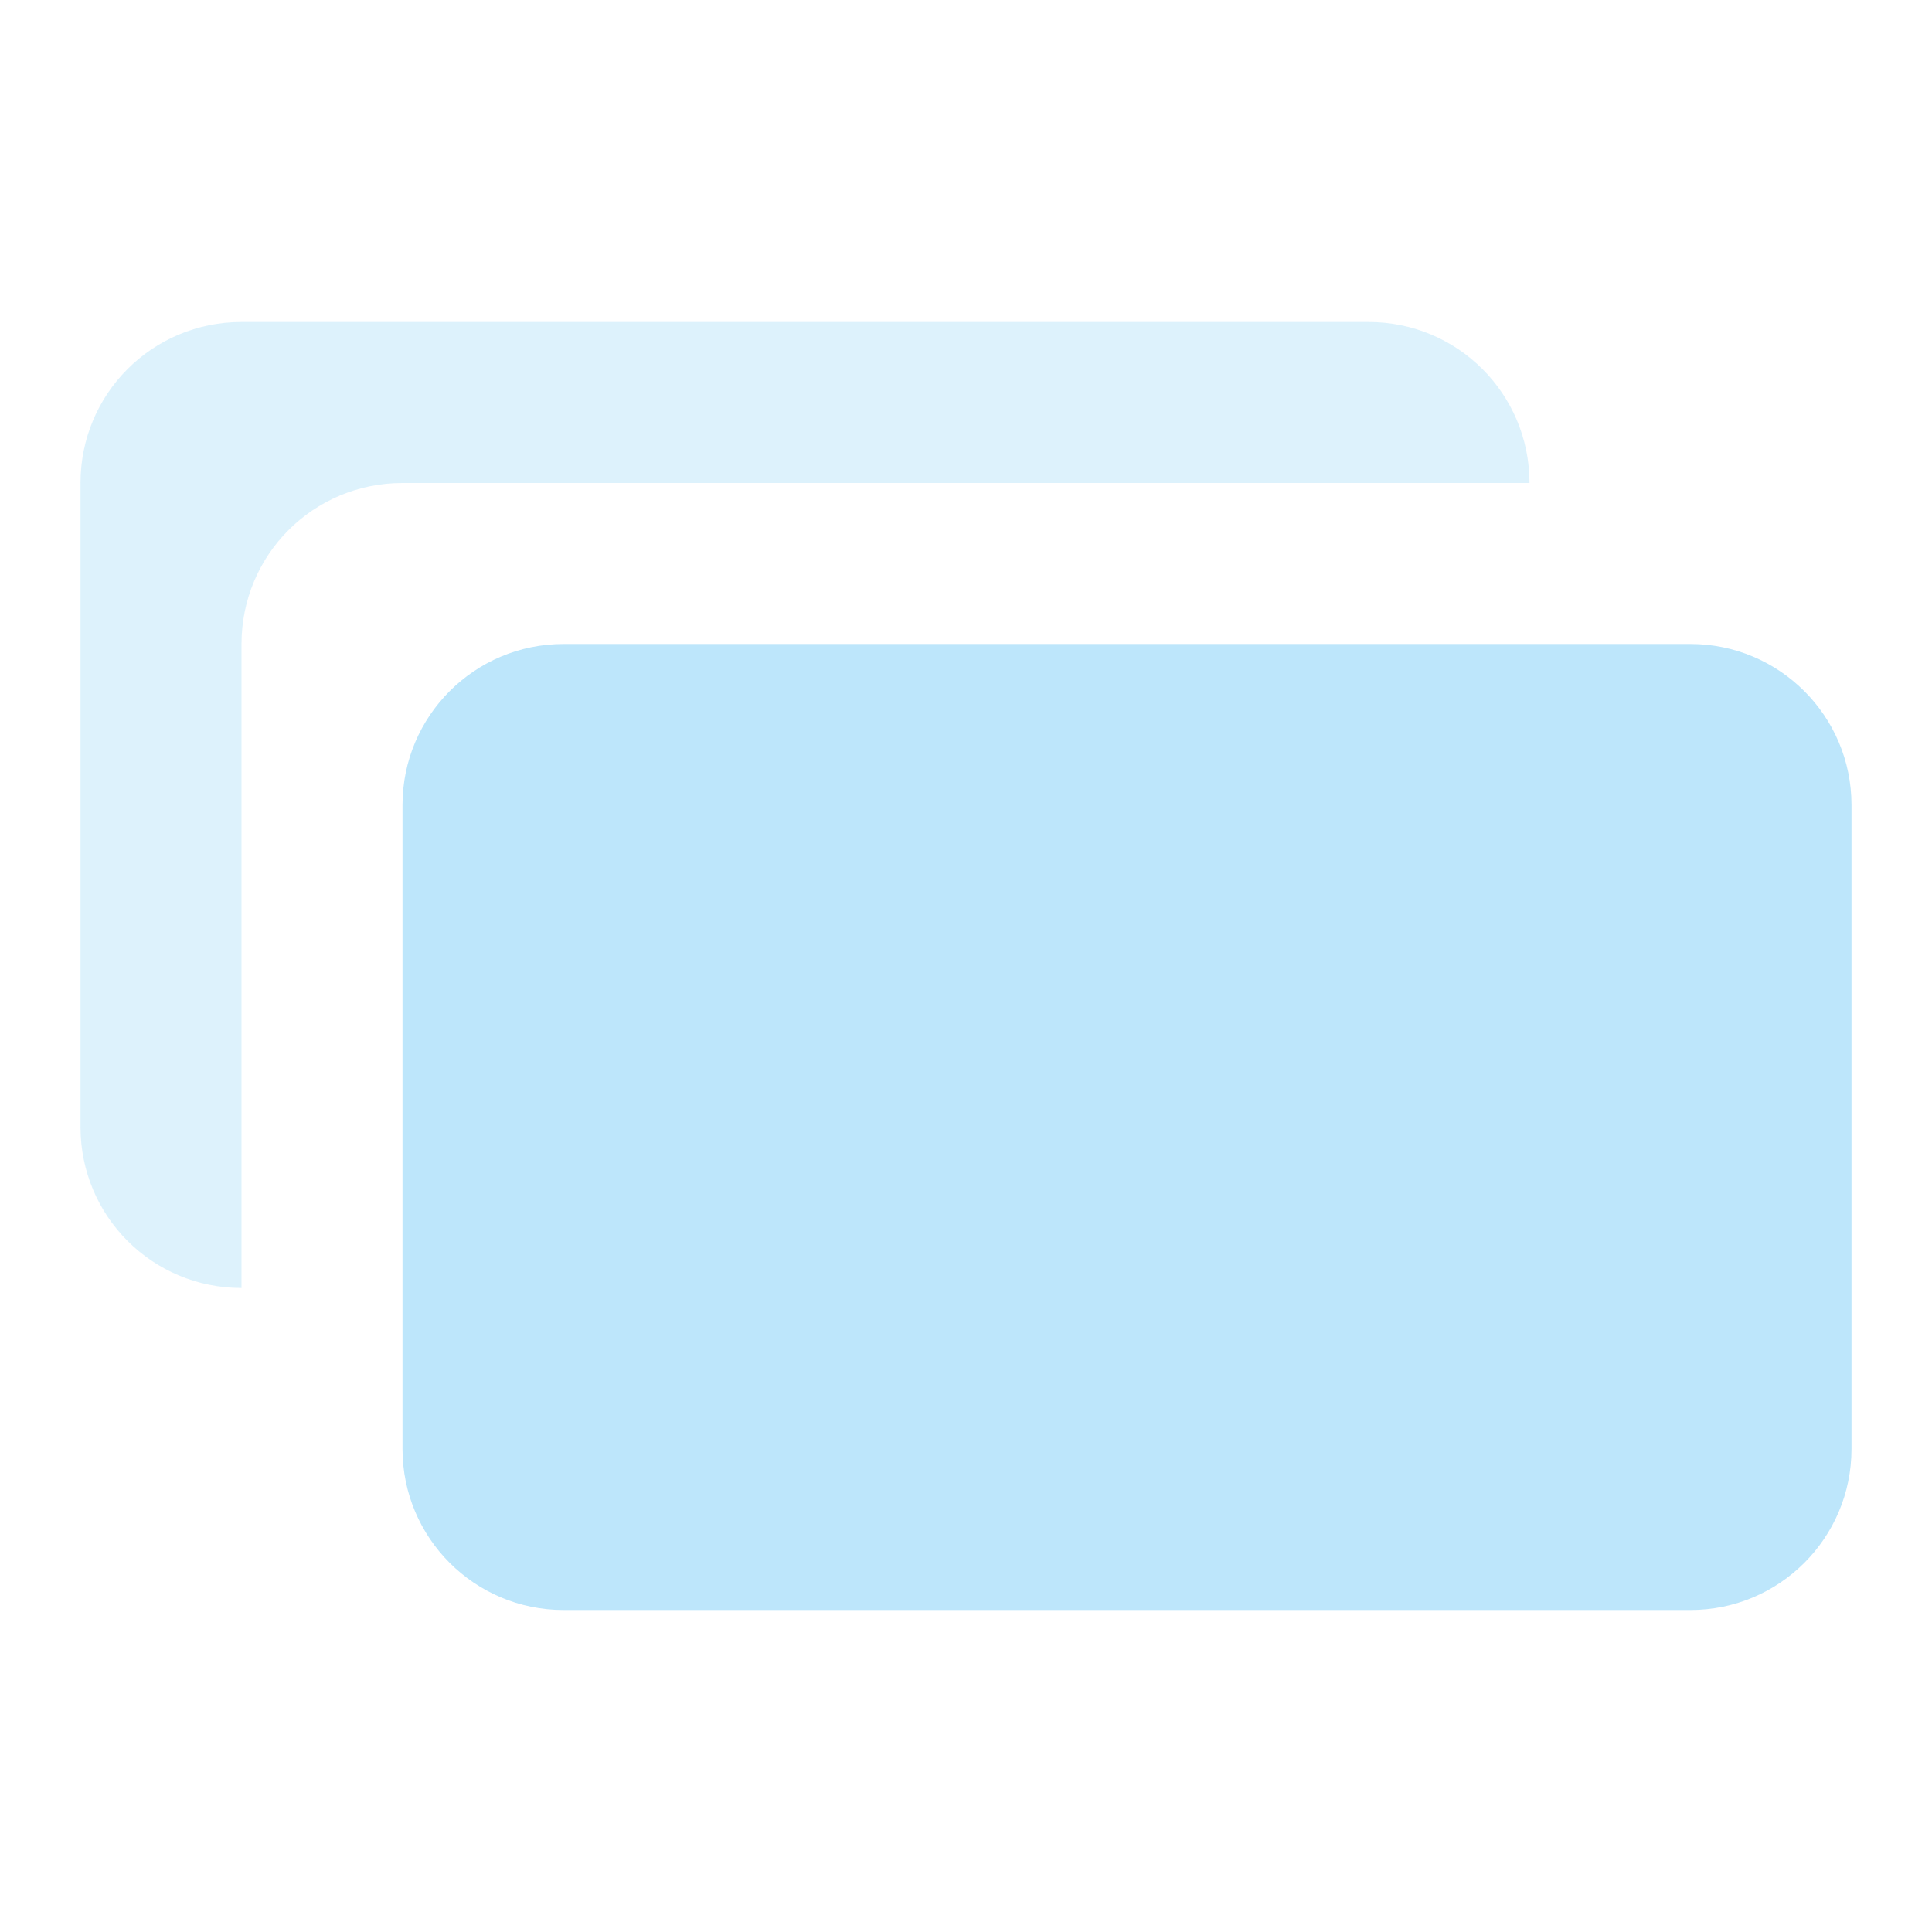
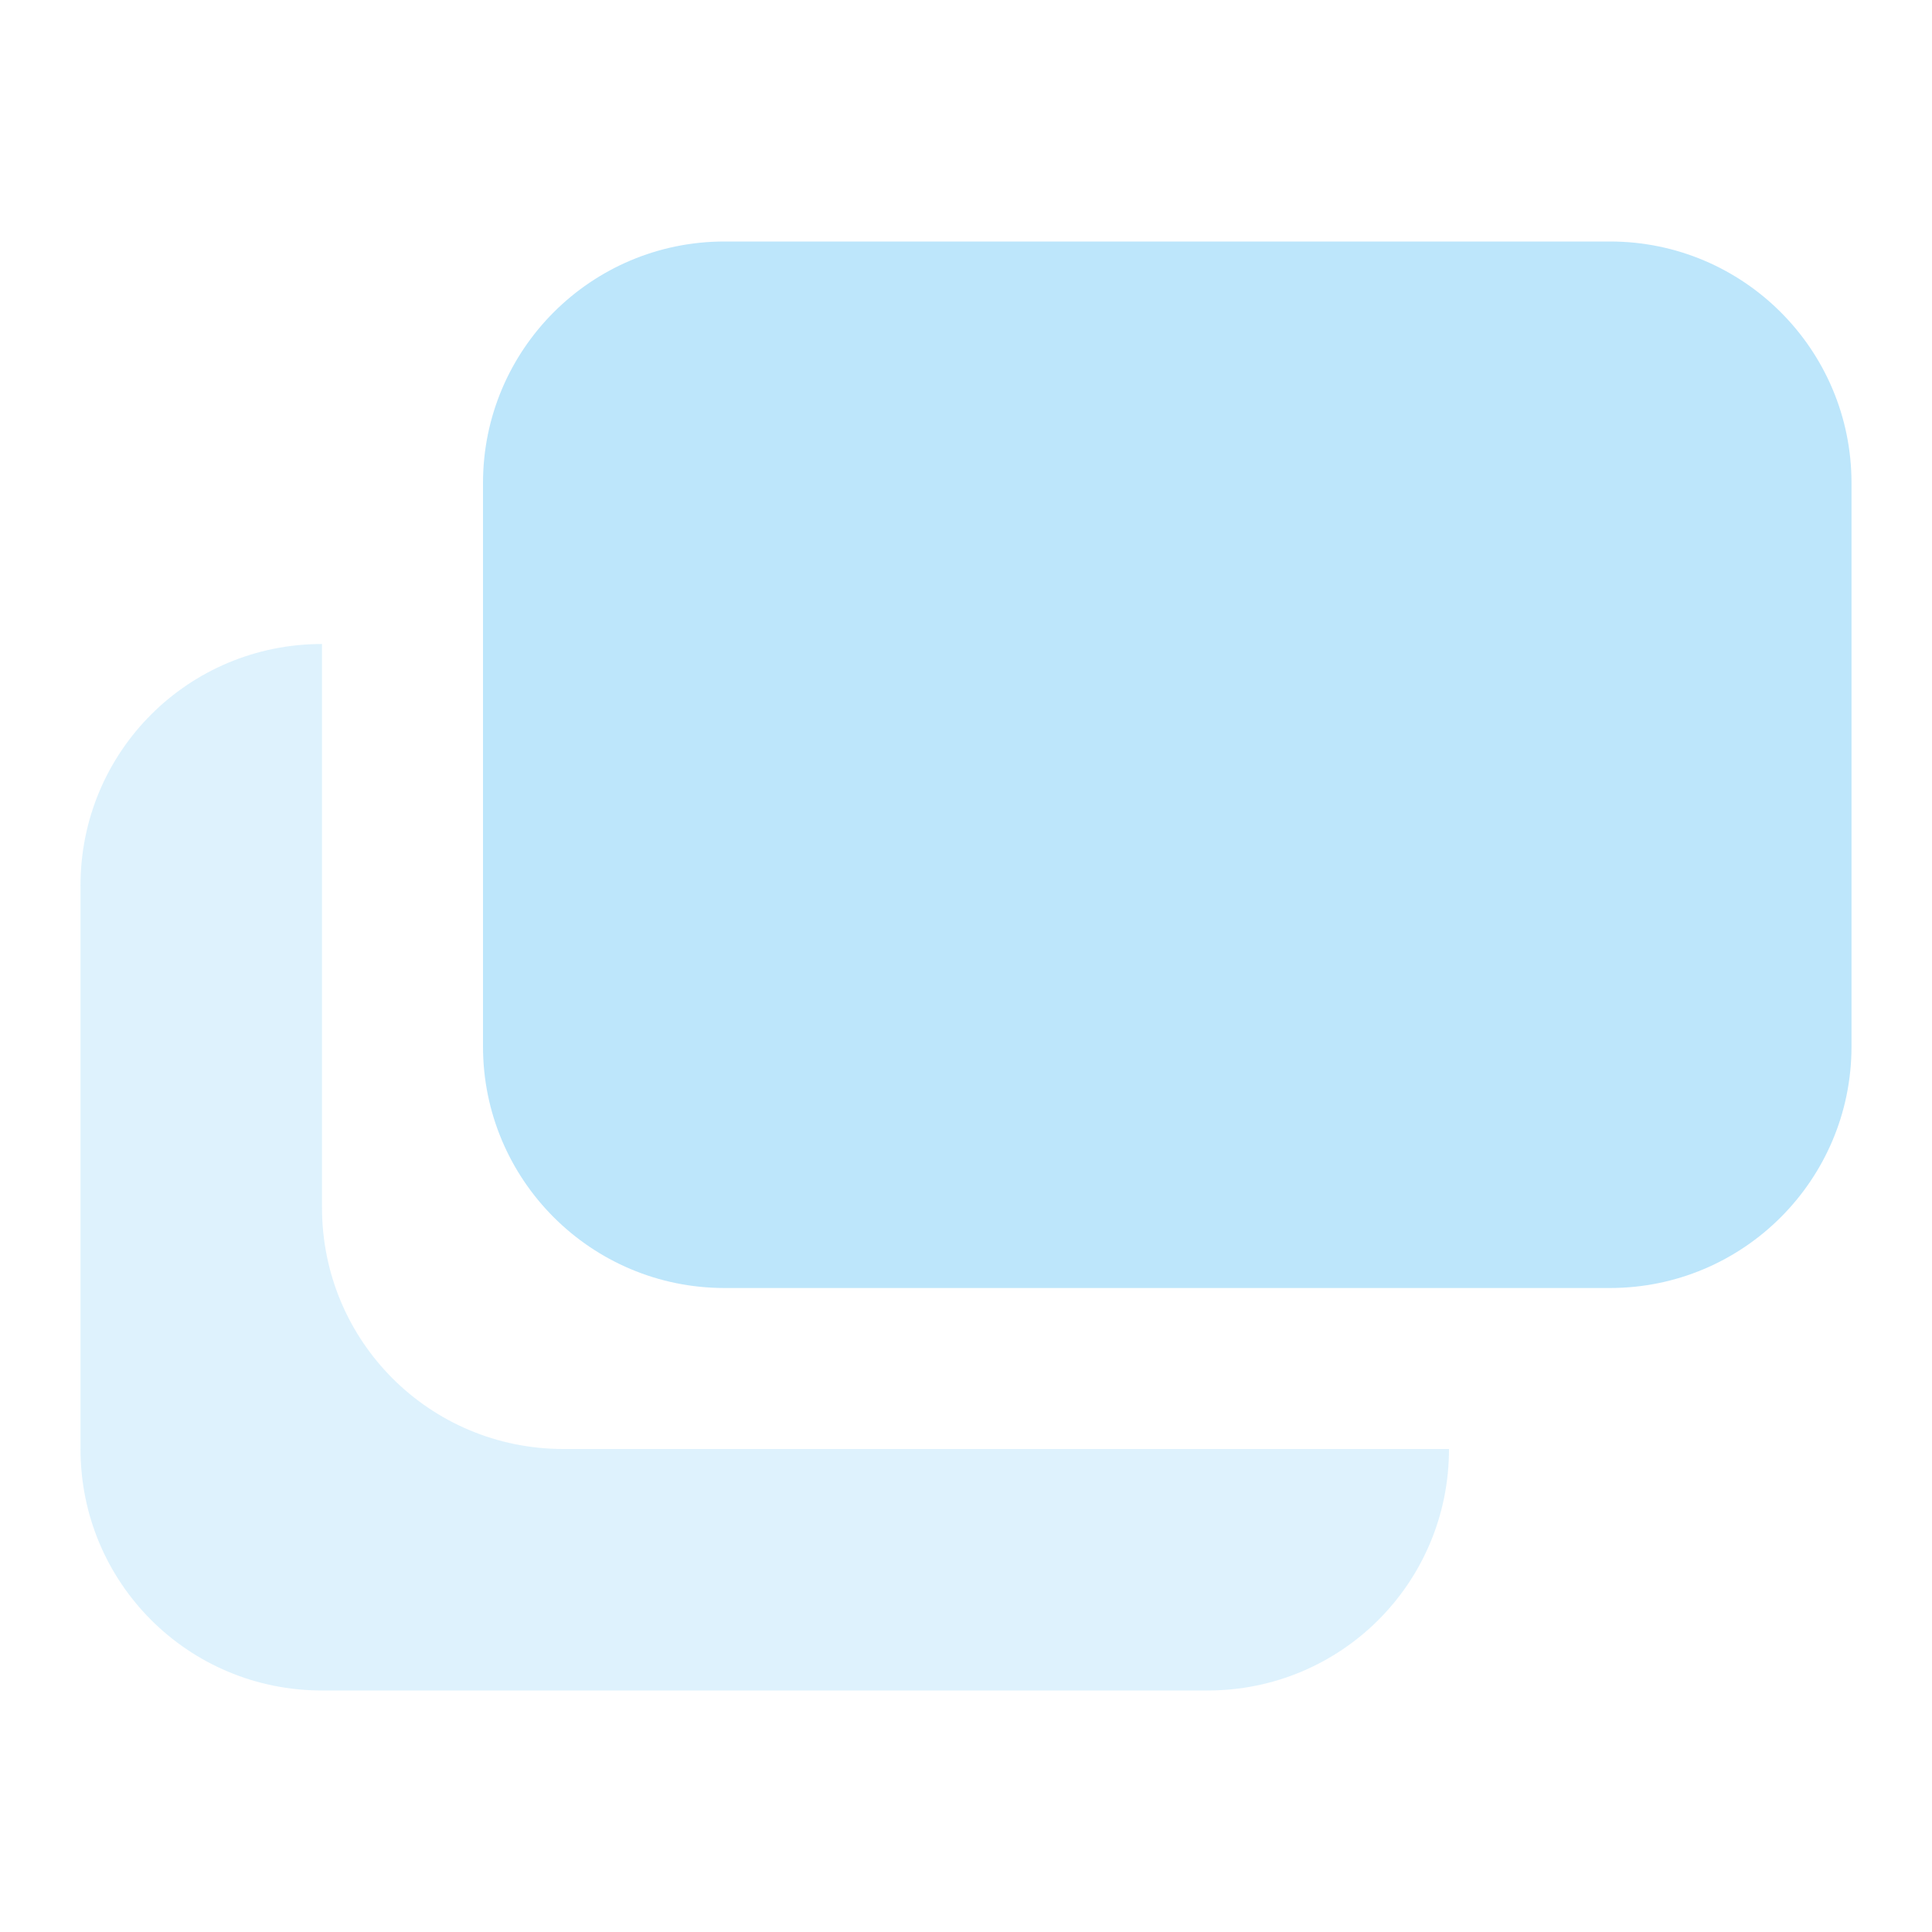
<svg xmlns="http://www.w3.org/2000/svg" width="24" height="24" fill="#bde6fb">
-   <rect width="18" height="12" x="5" y="8" ry="2" />
-   <path d="M3 4c-1.108 0-2 .892-2 2v8c0 1.108.892 2 2 2V8c0-1.108.892-2 2-2h14c0-1.108-.892-2-2-2H3z" fill-opacity=".5" />
+   <path d="M4 8c-1.662 0-3 1.338-3 3v7c0 1.662 1.338 3 3 3h11c1.662 0 3-1.338 3-3H7c-1.662 0-3-1.338-3-3V8z" opacity=".5" />
+   <rect width="17" height="13" x="6" y="-16" ry="3" transform="scale(1 -1)" />
</svg>
